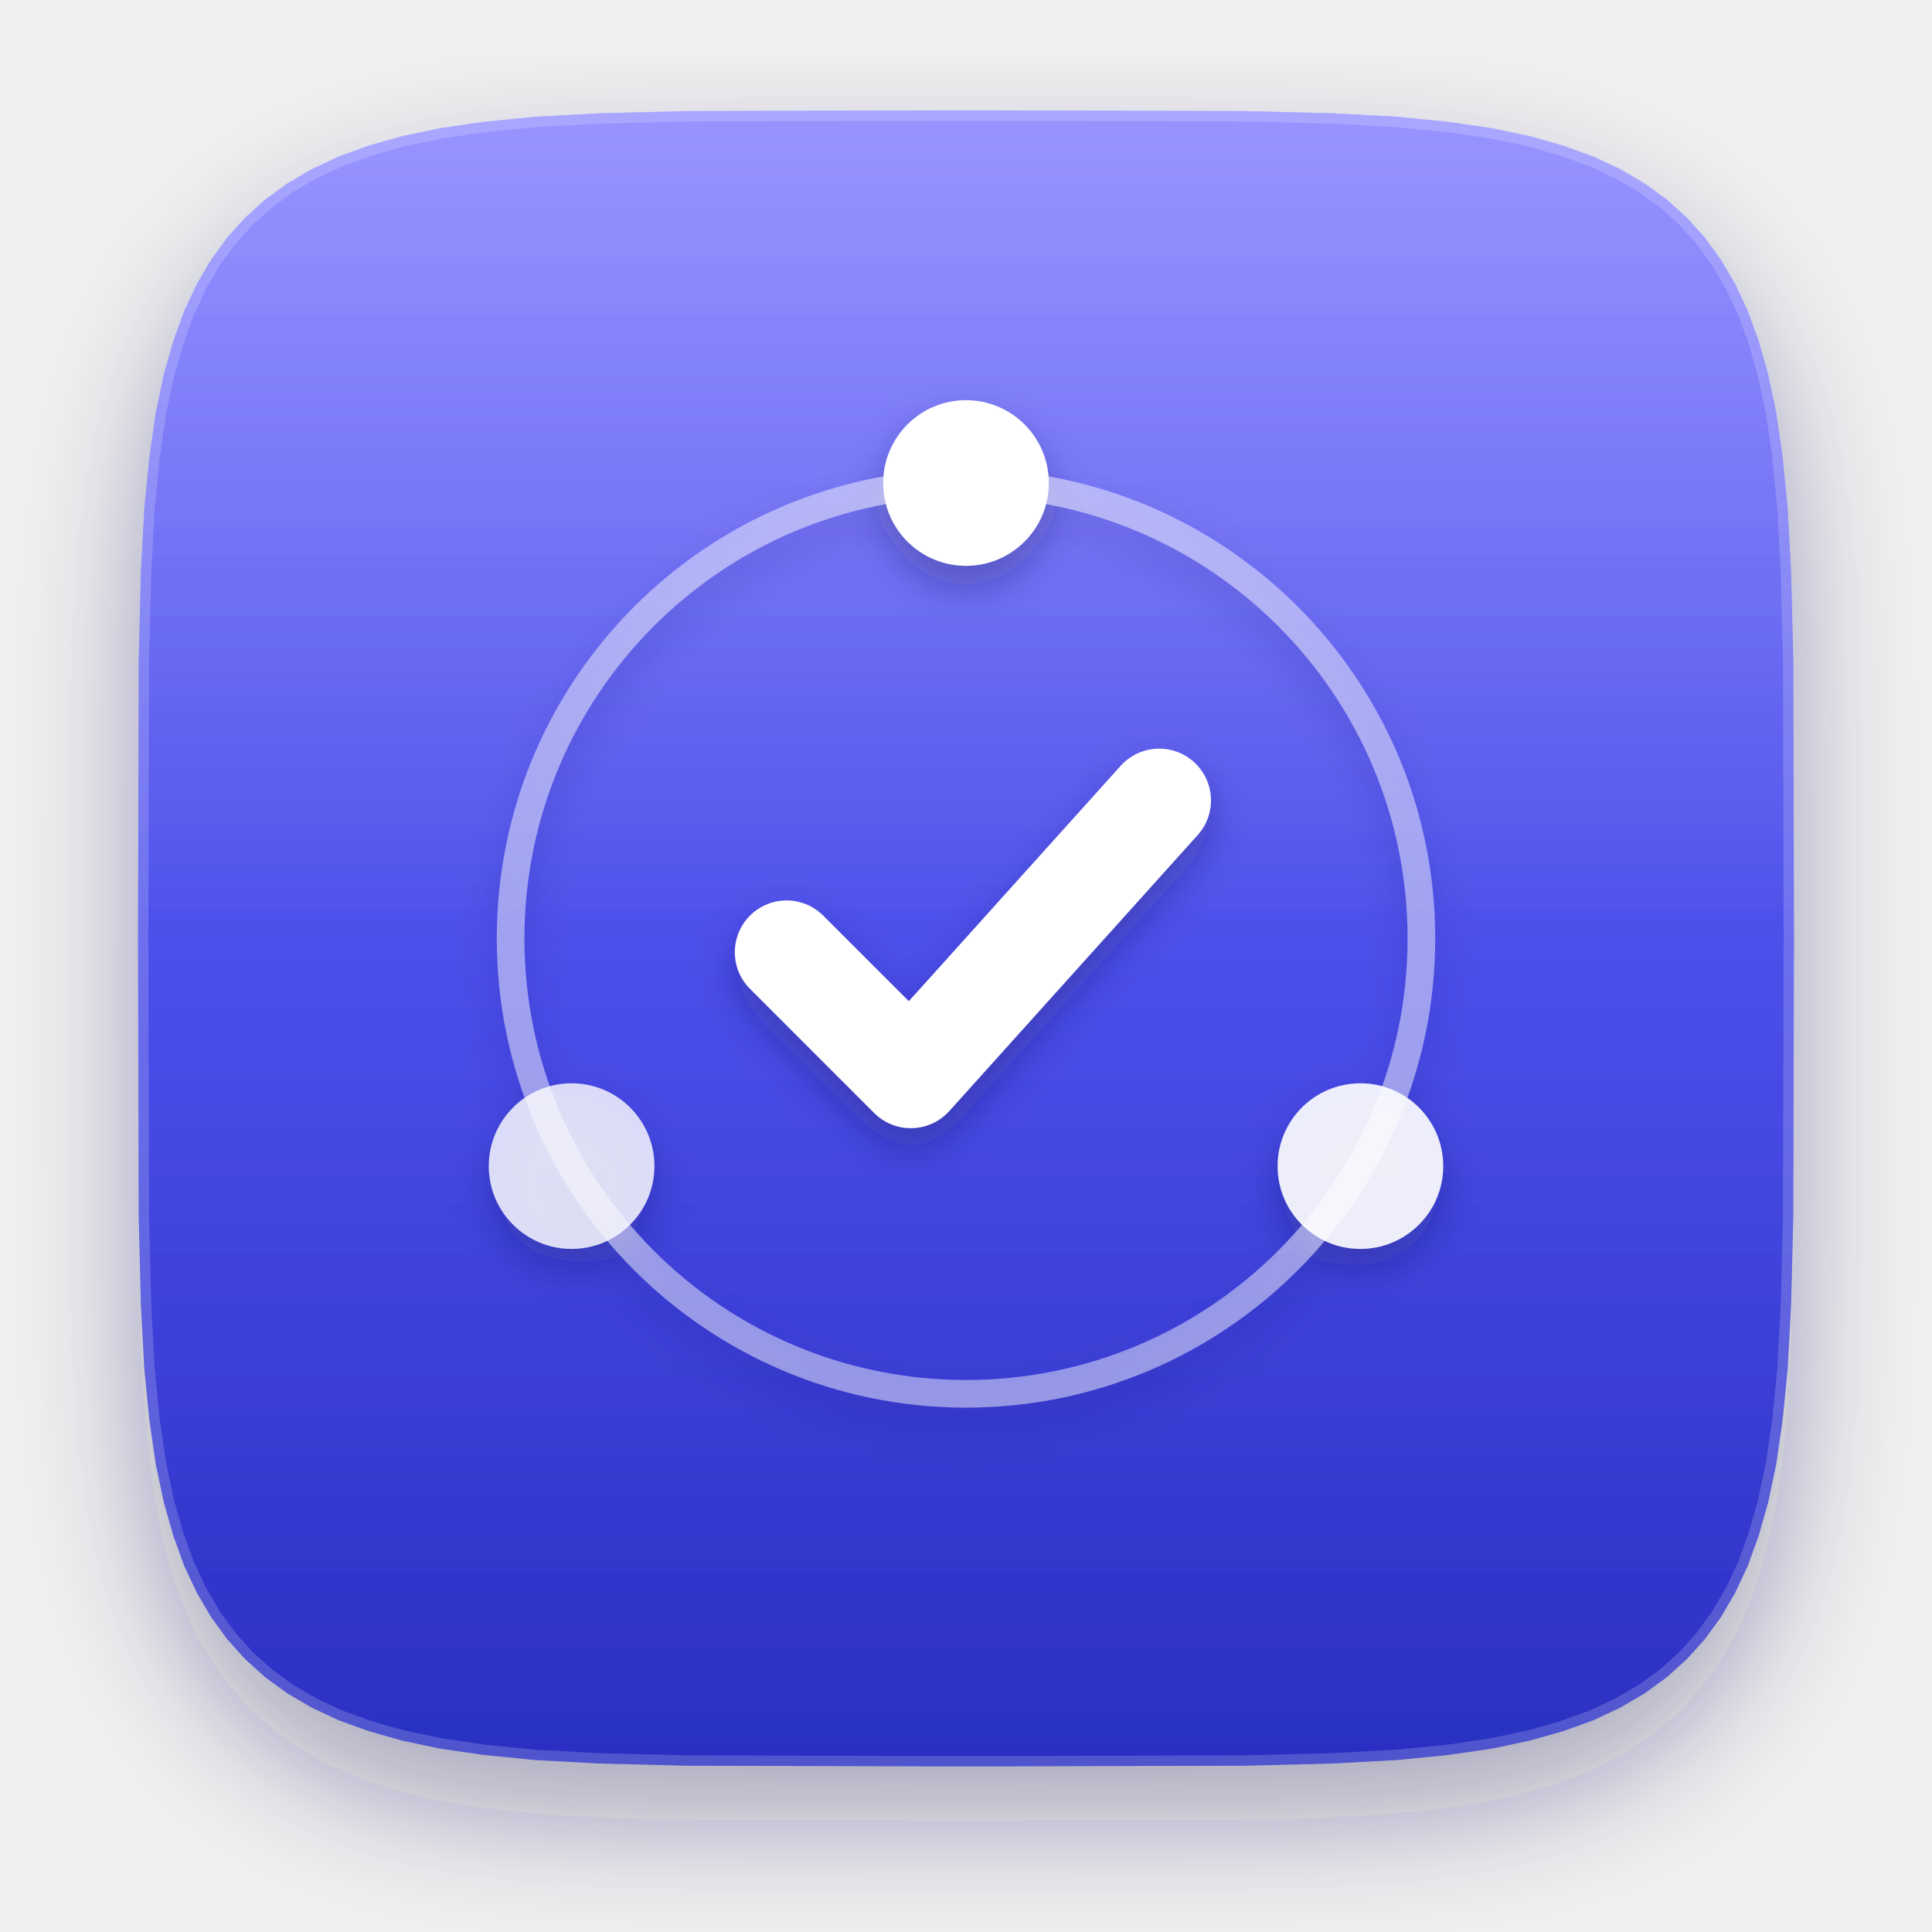
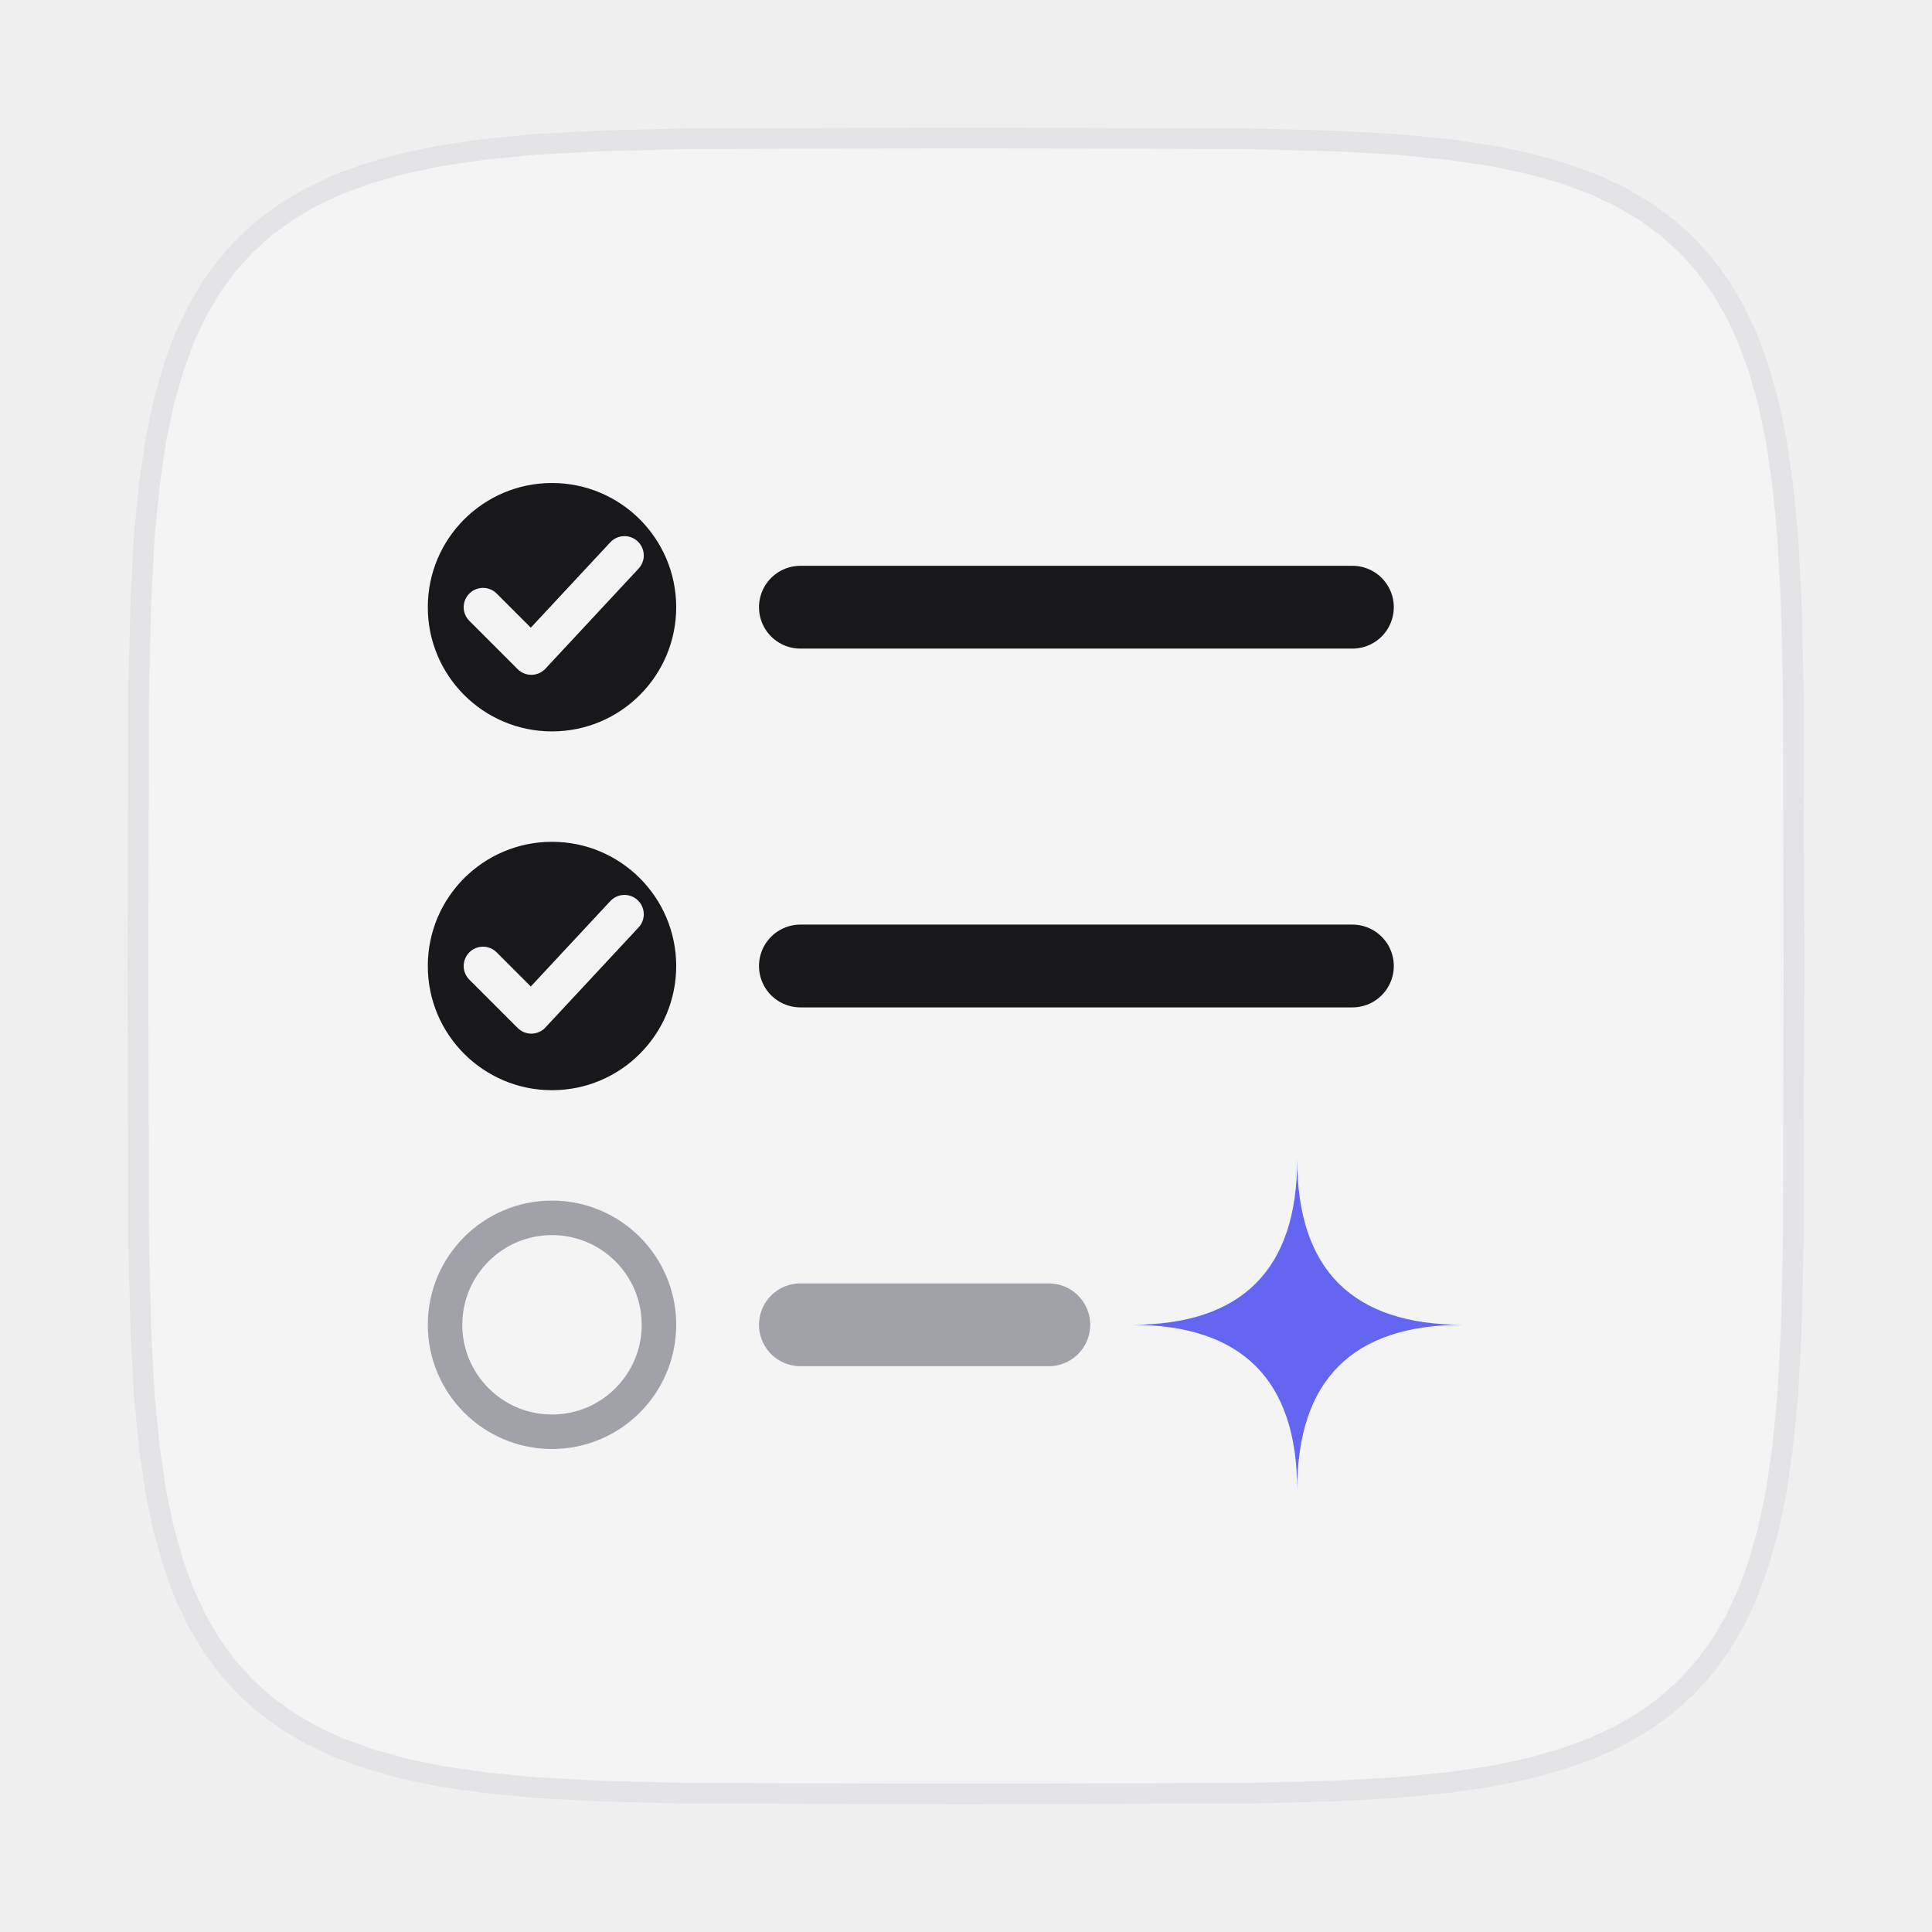
<svg xmlns="http://www.w3.org/2000/svg" viewBox="0 0 140 140" width="140" height="140" role="img" aria-label="SSDD">
-   <defs>
-     <linearGradient id="tile" x1="0" y1="0" x2="0" y2="1">
-       <stop offset="0" stop-color="#6E6BFF" />
-       <stop offset=".55" stop-color="#4A4DE8" />
-       <stop offset="1" stop-color="#2B2FC2" />
-     </linearGradient>
-     <linearGradient id="sheen" x1="0" y1="0" x2="0" y2="1">
-       <stop offset="0" stop-color="#fff" stop-opacity=".28" />
-       <stop offset=".5" stop-color="#fff" stop-opacity="0" />
-     </linearGradient>
-     <filter id="drop" x="-20%" y="-20%" width="140%" height="150%">
-       <feDropShadow dx="0" dy="4" stdDeviation="4.5" flood-color="#1A1D5E" flood-opacity=".35" />
-     </filter>
-     <filter id="lift" x="-30%" y="-30%" width="160%" height="160%">
-       <feDropShadow dx="0" dy="1.5" stdDeviation="1.5" flood-color="#14165A" flood-opacity=".35" />
-     </filter>
-     <clipPath id="clip">
-       <path d="M130.00 68.00 L129.95 88.16 L129.79 94.57 L129.54 99.21 L129.17 102.94 L128.71 106.11 L128.13 108.86 L127.44 111.29 L126.65 113.47 L125.73 115.43 L124.69 117.20 L123.53 118.79 L122.23 120.23 L120.79 121.53 L119.20 122.69 L117.43 123.73 L115.47 124.65 L113.29 125.44 L110.86 126.13 L108.11 126.71 L104.94 127.17 L101.21 127.54 L96.57 127.79 L90.16 127.95 L70.00 128.00 L49.84 127.95 L43.43 127.79 L38.79 127.54 L35.06 127.17 L31.89 126.71 L29.14 126.13 L26.71 125.44 L24.53 124.65 L22.57 123.73 L20.80 122.69 L19.21 121.53 L17.77 120.23 L16.47 118.79 L15.31 117.20 L14.27 115.43 L13.35 113.47 L12.56 111.29 L11.87 108.86 L11.29 106.11 L10.83 102.94 L10.46 99.21 L10.21 94.57 L10.05 88.16 L10.00 68.00 L10.05 47.84 L10.21 41.43 L10.46 36.79 L10.83 33.06 L11.29 29.89 L11.87 27.14 L12.56 24.71 L13.35 22.53 L14.27 20.57 L15.31 18.80 L16.47 17.21 L17.77 15.77 L19.21 14.47 L20.80 13.31 L22.57 12.27 L24.53 11.35 L26.71 10.56 L29.14 9.87 L31.89 9.29 L35.06 8.83 L38.79 8.46 L43.43 8.21 L49.84 8.05 L70.00 8.00 L90.16 8.05 L96.57 8.21 L101.21 8.46 L104.94 8.83 L108.11 9.29 L110.86 9.87 L113.29 10.56 L115.47 11.35 L117.43 12.27 L119.20 13.31 L120.79 14.47 L122.23 15.77 L123.53 17.21 L124.69 18.80 L125.73 20.57 L126.65 22.53 L127.44 24.71 L128.13 27.14 L128.71 29.89 L129.17 33.06 L129.54 36.79 L129.79 41.43 L129.95 47.84 Z" />
-     </clipPath>
-   </defs>
-   <path d="M130.00 68.00 L129.95 88.16 L129.79 94.57 L129.54 99.21 L129.17 102.94 L128.71 106.11 L128.13 108.86 L127.44 111.29 L126.65 113.47 L125.73 115.43 L124.69 117.20 L123.53 118.79 L122.23 120.23 L120.79 121.53 L119.20 122.69 L117.43 123.73 L115.47 124.65 L113.29 125.44 L110.86 126.13 L108.11 126.71 L104.94 127.17 L101.21 127.54 L96.57 127.79 L90.16 127.95 L70.00 128.00 L49.84 127.95 L43.43 127.79 L38.79 127.54 L35.06 127.17 L31.89 126.71 L29.14 126.13 L26.71 125.44 L24.53 124.65 L22.57 123.73 L20.80 122.69 L19.21 121.53 L17.77 120.23 L16.47 118.79 L15.31 117.20 L14.27 115.43 L13.35 113.47 L12.56 111.29 L11.87 108.86 L11.29 106.11 L10.83 102.94 L10.46 99.21 L10.21 94.57 L10.05 88.16 L10.00 68.00 L10.05 47.84 L10.21 41.43 L10.46 36.79 L10.83 33.06 L11.29 29.89 L11.87 27.14 L12.56 24.71 L13.35 22.53 L14.27 20.57 L15.31 18.80 L16.47 17.21 L17.77 15.77 L19.21 14.47 L20.80 13.31 L22.57 12.27 L24.53 11.35 L26.71 10.56 L29.14 9.87 L31.89 9.29 L35.06 8.83 L38.79 8.46 L43.43 8.21 L49.84 8.05 L70.00 8.00 L90.16 8.05 L96.57 8.21 L101.21 8.46 L104.94 8.83 L108.11 9.29 L110.86 9.87 L113.29 10.56 L115.47 11.35 L117.43 12.27 L119.20 13.31 L120.79 14.47 L122.23 15.77 L123.53 17.21 L124.69 18.80 L125.73 20.57 L126.65 22.53 L127.44 24.71 L128.13 27.14 L128.71 29.89 L129.17 33.06 L129.54 36.79 L129.79 41.43 L129.95 47.84 Z" fill="url(#tile)" filter="url(#drop)" />
-   <path d="M130.00 68.00 L129.95 88.16 L129.79 94.57 L129.54 99.21 L129.17 102.94 L128.71 106.11 L128.13 108.86 L127.44 111.29 L126.65 113.47 L125.73 115.43 L124.69 117.20 L123.53 118.79 L122.23 120.23 L120.79 121.53 L119.20 122.69 L117.43 123.73 L115.47 124.65 L113.29 125.44 L110.86 126.13 L108.11 126.71 L104.94 127.17 L101.21 127.54 L96.57 127.79 L90.16 127.95 L70.00 128.00 L49.84 127.95 L43.43 127.79 L38.79 127.54 L35.06 127.17 L31.89 126.71 L29.14 126.13 L26.71 125.44 L24.53 124.65 L22.57 123.73 L20.80 122.69 L19.21 121.53 L17.77 120.23 L16.47 118.79 L15.31 117.20 L14.27 115.43 L13.35 113.47 L12.56 111.29 L11.87 108.86 L11.29 106.11 L10.83 102.94 L10.46 99.21 L10.21 94.57 L10.05 88.16 L10.00 68.00 L10.05 47.84 L10.21 41.43 L10.46 36.79 L10.83 33.06 L11.29 29.89 L11.87 27.14 L12.56 24.71 L13.35 22.53 L14.27 20.57 L15.31 18.80 L16.47 17.21 L17.77 15.77 L19.21 14.47 L20.80 13.31 L22.57 12.27 L24.53 11.35 L26.71 10.56 L29.14 9.87 L31.89 9.29 L35.06 8.83 L38.79 8.46 L43.43 8.21 L49.84 8.05 L70.00 8.00 L90.16 8.05 L96.57 8.21 L101.21 8.46 L104.94 8.83 L108.11 9.29 L110.86 9.87 L113.29 10.56 L115.47 11.35 L117.43 12.27 L119.20 13.31 L120.79 14.47 L122.23 15.77 L123.53 17.21 L124.69 18.80 L125.73 20.57 L126.65 22.53 L127.44 24.71 L128.13 27.14 L128.71 29.89 L129.17 33.06 L129.54 36.79 L129.79 41.43 L129.95 47.84 Z" fill="url(#sheen)" />
-   <path d="M130.00 68.00 L129.95 88.16 L129.79 94.57 L129.54 99.21 L129.17 102.94 L128.71 106.11 L128.13 108.86 L127.44 111.29 L126.65 113.47 L125.73 115.43 L124.69 117.20 L123.53 118.79 L122.23 120.23 L120.79 121.53 L119.20 122.69 L117.43 123.73 L115.47 124.65 L113.29 125.44 L110.86 126.13 L108.11 126.71 L104.94 127.17 L101.21 127.54 L96.57 127.79 L90.16 127.95 L70.00 128.00 L49.84 127.95 L43.43 127.79 L38.79 127.54 L35.06 127.17 L31.89 126.71 L29.14 126.13 L26.71 125.44 L24.53 124.65 L22.57 123.73 L20.80 122.69 L19.21 121.53 L17.77 120.23 L16.47 118.79 L15.31 117.20 L14.27 115.43 L13.35 113.47 L12.56 111.29 L11.87 108.86 L11.29 106.11 L10.83 102.94 L10.46 99.21 L10.21 94.57 L10.05 88.16 L10.00 68.00 L10.05 47.84 L10.21 41.43 L10.46 36.79 L10.83 33.06 L11.29 29.89 L11.87 27.14 L12.56 24.71 L13.35 22.53 L14.27 20.57 L15.31 18.80 L16.47 17.21 L17.77 15.77 L19.21 14.47 L20.80 13.31 L22.57 12.27 L24.53 11.35 L26.71 10.56 L29.14 9.87 L31.89 9.29 L35.06 8.83 L38.79 8.46 L43.43 8.21 L49.84 8.05 L70.00 8.00 L90.16 8.05 L96.57 8.21 L101.21 8.46 L104.94 8.83 L108.11 9.29 L110.86 9.87 L113.29 10.56 L115.47 11.35 L117.43 12.27 L119.20 13.31 L120.79 14.47 L122.23 15.77 L123.53 17.21 L124.69 18.80 L125.73 20.57 L126.65 22.53 L127.44 24.71 L128.13 27.14 L128.71 29.89 L129.17 33.06 L129.54 36.79 L129.79 41.43 L129.95 47.84 Z" fill="none" stroke="#fff" stroke-opacity=".18" stroke-width="1.5" clip-path="url(#clip)" />
-   <g filter="url(#lift)">
-     <circle cx="70" cy="68" r="33" fill="none" stroke="#fff" stroke-opacity=".45" stroke-width="2" />
-     <path d="M57 69 L66 78 L84 58" fill="none" stroke="#fff" stroke-width="7.5" stroke-linecap="round" stroke-linejoin="round" />
-     <circle cx="70.00" cy="35.00" r="6" fill="#fff" fill-opacity="1" />
-     <circle cx="98.58" cy="84.50" r="6" fill="#fff" fill-opacity="0.9" />
-     <circle cx="41.42" cy="84.50" r="6" fill="#fff" fill-opacity="0.8" />
-   </g>
+   <path d="M130.00 70.00 L129.95 90.16 L129.79 96.57 L129.54 101.21 L129.17 104.94 L128.71 108.11 L128.13 110.86 L127.44 113.29 L126.65 115.47 L125.73 117.43 L124.69 119.20 L123.53 120.79 L122.23 122.23 L120.79 123.53 L119.20 124.69 L117.43 125.73 L115.47 126.65 L113.29 127.44 L110.86 128.13 L108.11 128.71 L104.94 129.17 L101.21 129.54 L96.57 129.79 L90.16 129.95 L70.00 130.00 L49.84 129.95 L43.43 129.79 L38.79 129.54 L35.06 129.17 L31.89 128.71 L29.14 128.13 L26.71 127.44 L24.53 126.65 L22.57 125.73 L20.80 124.69 L19.21 123.53 L17.77 122.23 L16.47 120.79 L15.31 119.20 L14.27 117.43 L13.35 115.47 L12.56 113.29 L11.87 110.86 L11.29 108.11 L10.83 104.94 L10.46 101.21 L10.21 96.57 L10.05 90.16 L10.00 70.00 L10.05 49.84 L10.21 43.43 L10.46 38.79 L10.83 35.06 L11.29 31.89 L11.87 29.14 L12.56 26.71 L13.35 24.53 L14.27 22.57 L15.31 20.80 L16.47 19.21 L17.77 17.77 L19.21 16.47 L20.80 15.31 L22.57 14.27 L24.53 13.35 L26.71 12.56 L29.14 11.87 L31.89 11.29 L35.06 10.83 L38.79 10.46 L43.43 10.21 L49.84 10.05 L70.00 10.00 L90.16 10.05 L96.57 10.21 L101.21 10.46 L104.94 10.83 L108.11 11.29 L110.86 11.87 L113.29 12.56 L115.47 13.35 L117.43 14.27 L119.20 15.31 L120.79 16.47 L122.23 17.77 L123.53 19.21 L124.69 20.80 L125.73 22.57 L126.65 24.53 L127.44 26.71 L128.13 29.14 L128.71 31.89 L129.17 35.06 L129.54 38.79 L129.79 43.43 L129.95 49.84 Z" fill="#F4F4F5" stroke="#E4E4E7" stroke-width="1.5" />
+   <circle cx="40" cy="44" r="9" fill="#18181B" />
+   <path d="M35 44 L38.5 47.5 L45.25 40.25" fill="none" stroke="#F4F4F5" stroke-width="2.8" stroke-linecap="round" stroke-linejoin="round" />
+   <path d="M58 44 H98" stroke="#18181B" stroke-width="6" stroke-linecap="round" />
+   <circle cx="40" cy="70" r="9" fill="#18181B" />
+   <path d="M35 70 L38.5 73.5 L45.25 66.25" fill="none" stroke="#F4F4F5" stroke-width="2.8" stroke-linecap="round" stroke-linejoin="round" />
+   <path d="M58 70 H98" stroke="#18181B" stroke-width="6" stroke-linecap="round" />
+   <circle cx="40" cy="96" r="7.75" fill="none" stroke="#A1A1AA" stroke-width="2.5" />
+   <path d="M58 96 H76" stroke="#A1A1AA" stroke-width="6" stroke-linecap="round" />
+   <path d="M94 84 Q94 96 106 96 Q94 96 94 108 Q94 96 82 96 Q94 96 94 84 Z" fill="#6366F1" />
</svg>
